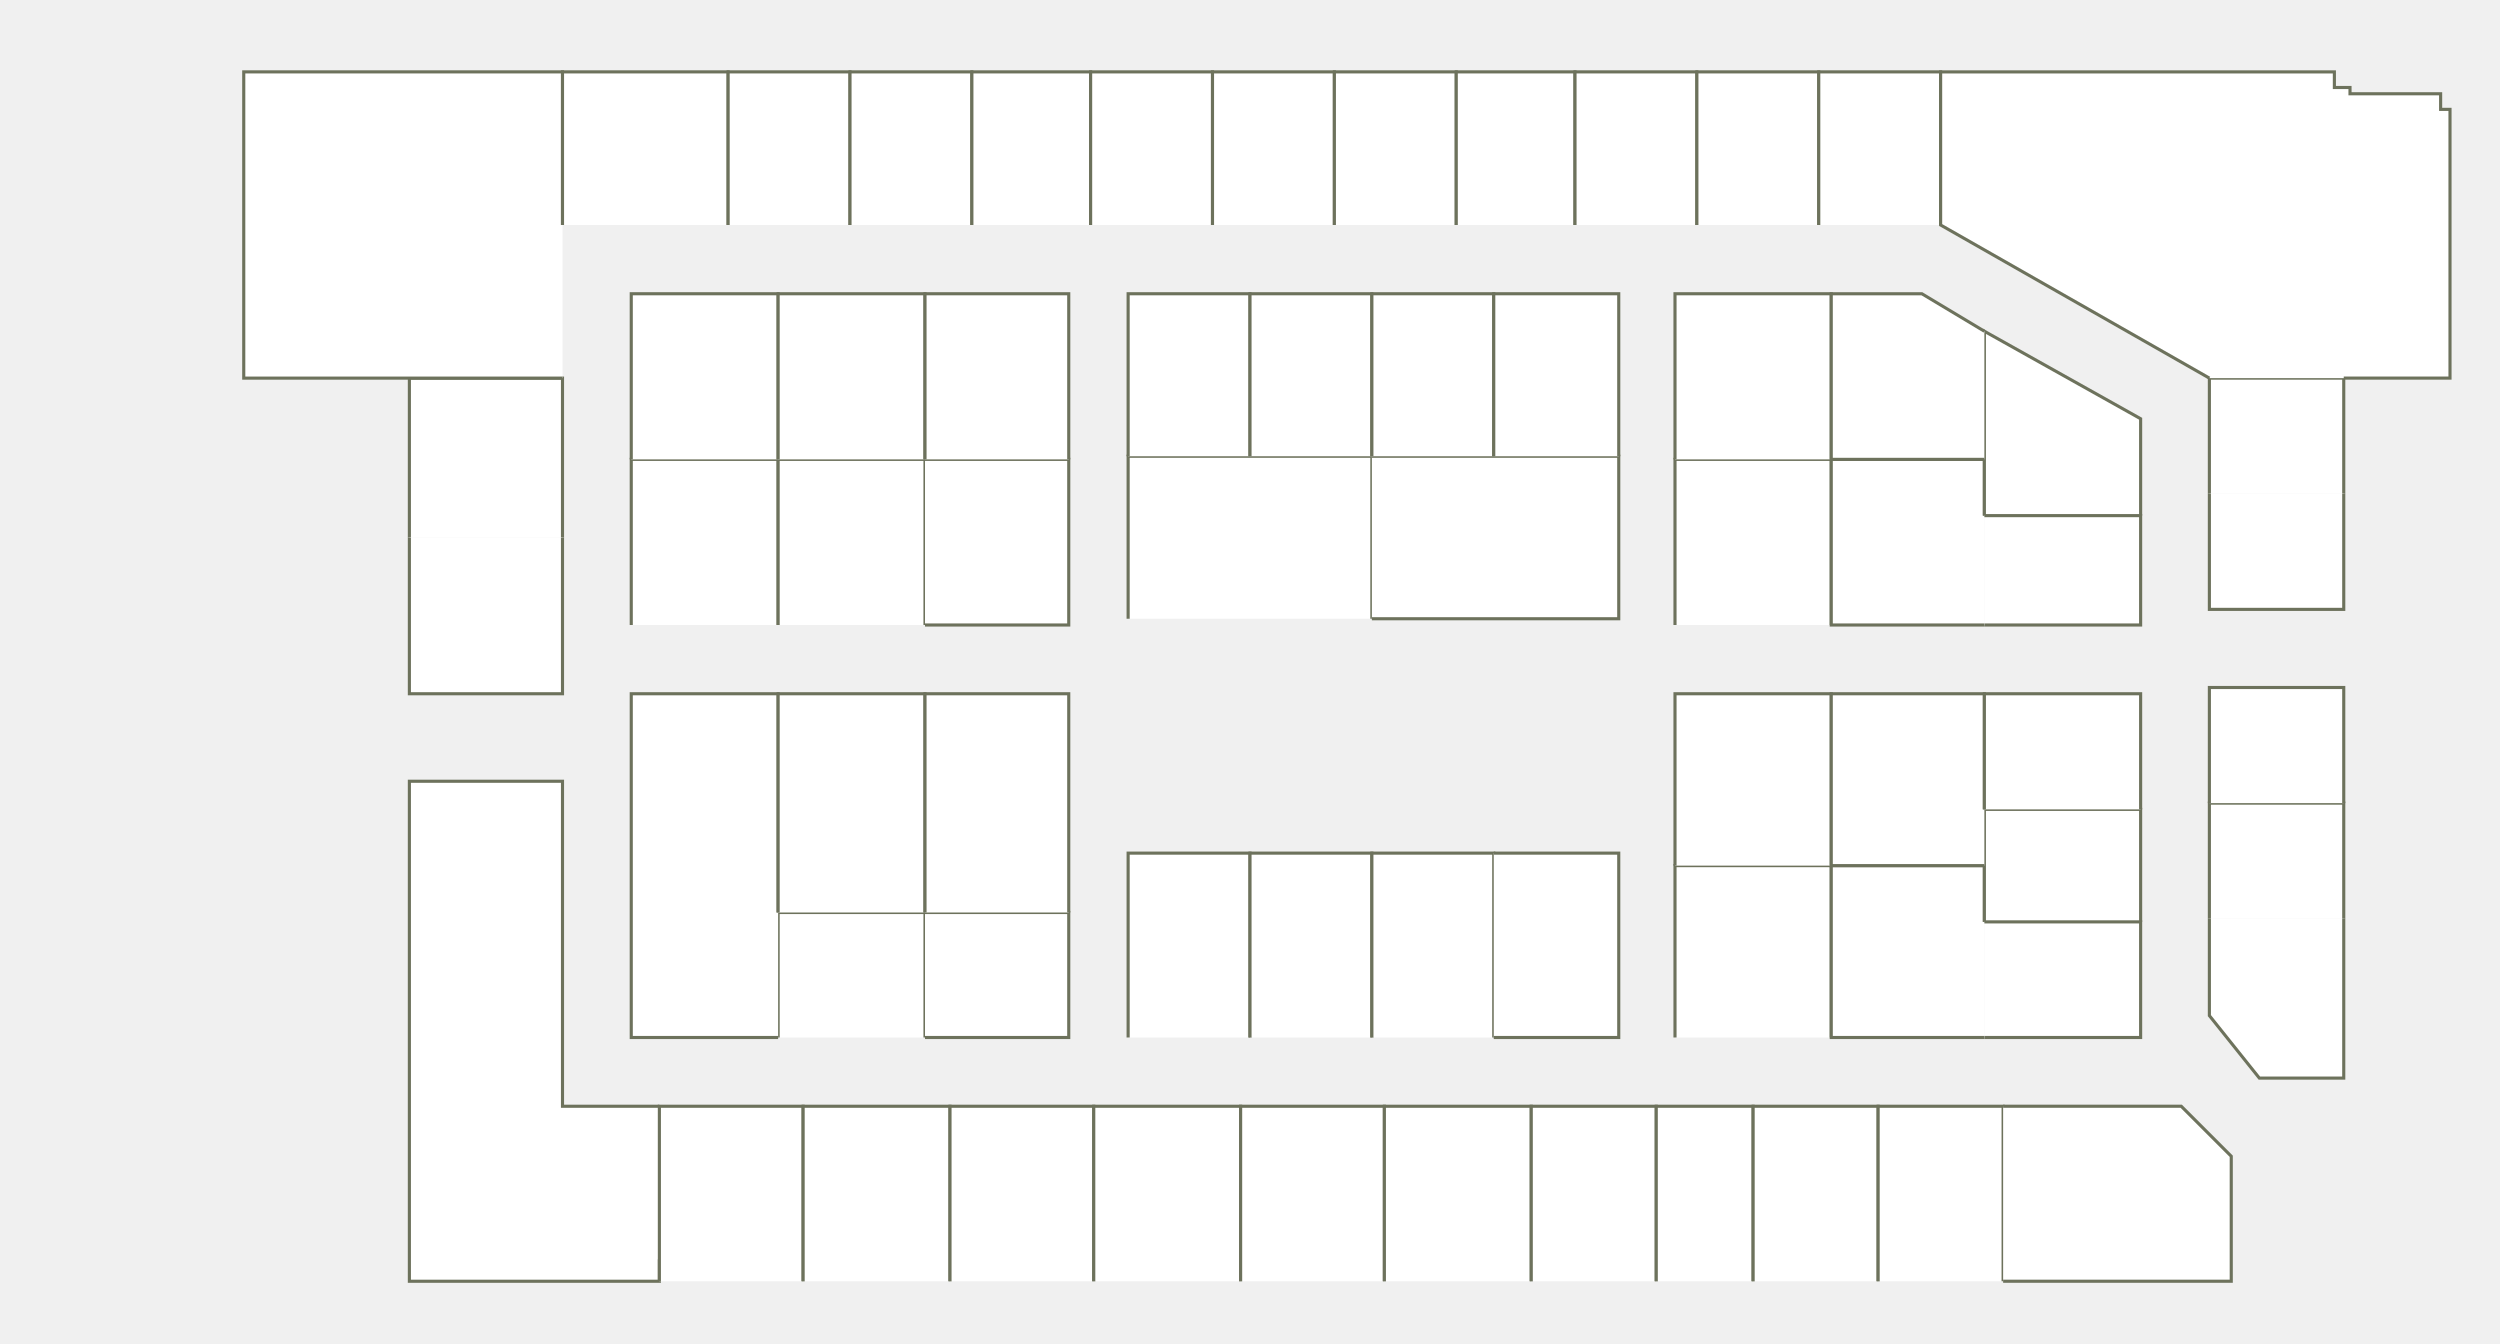
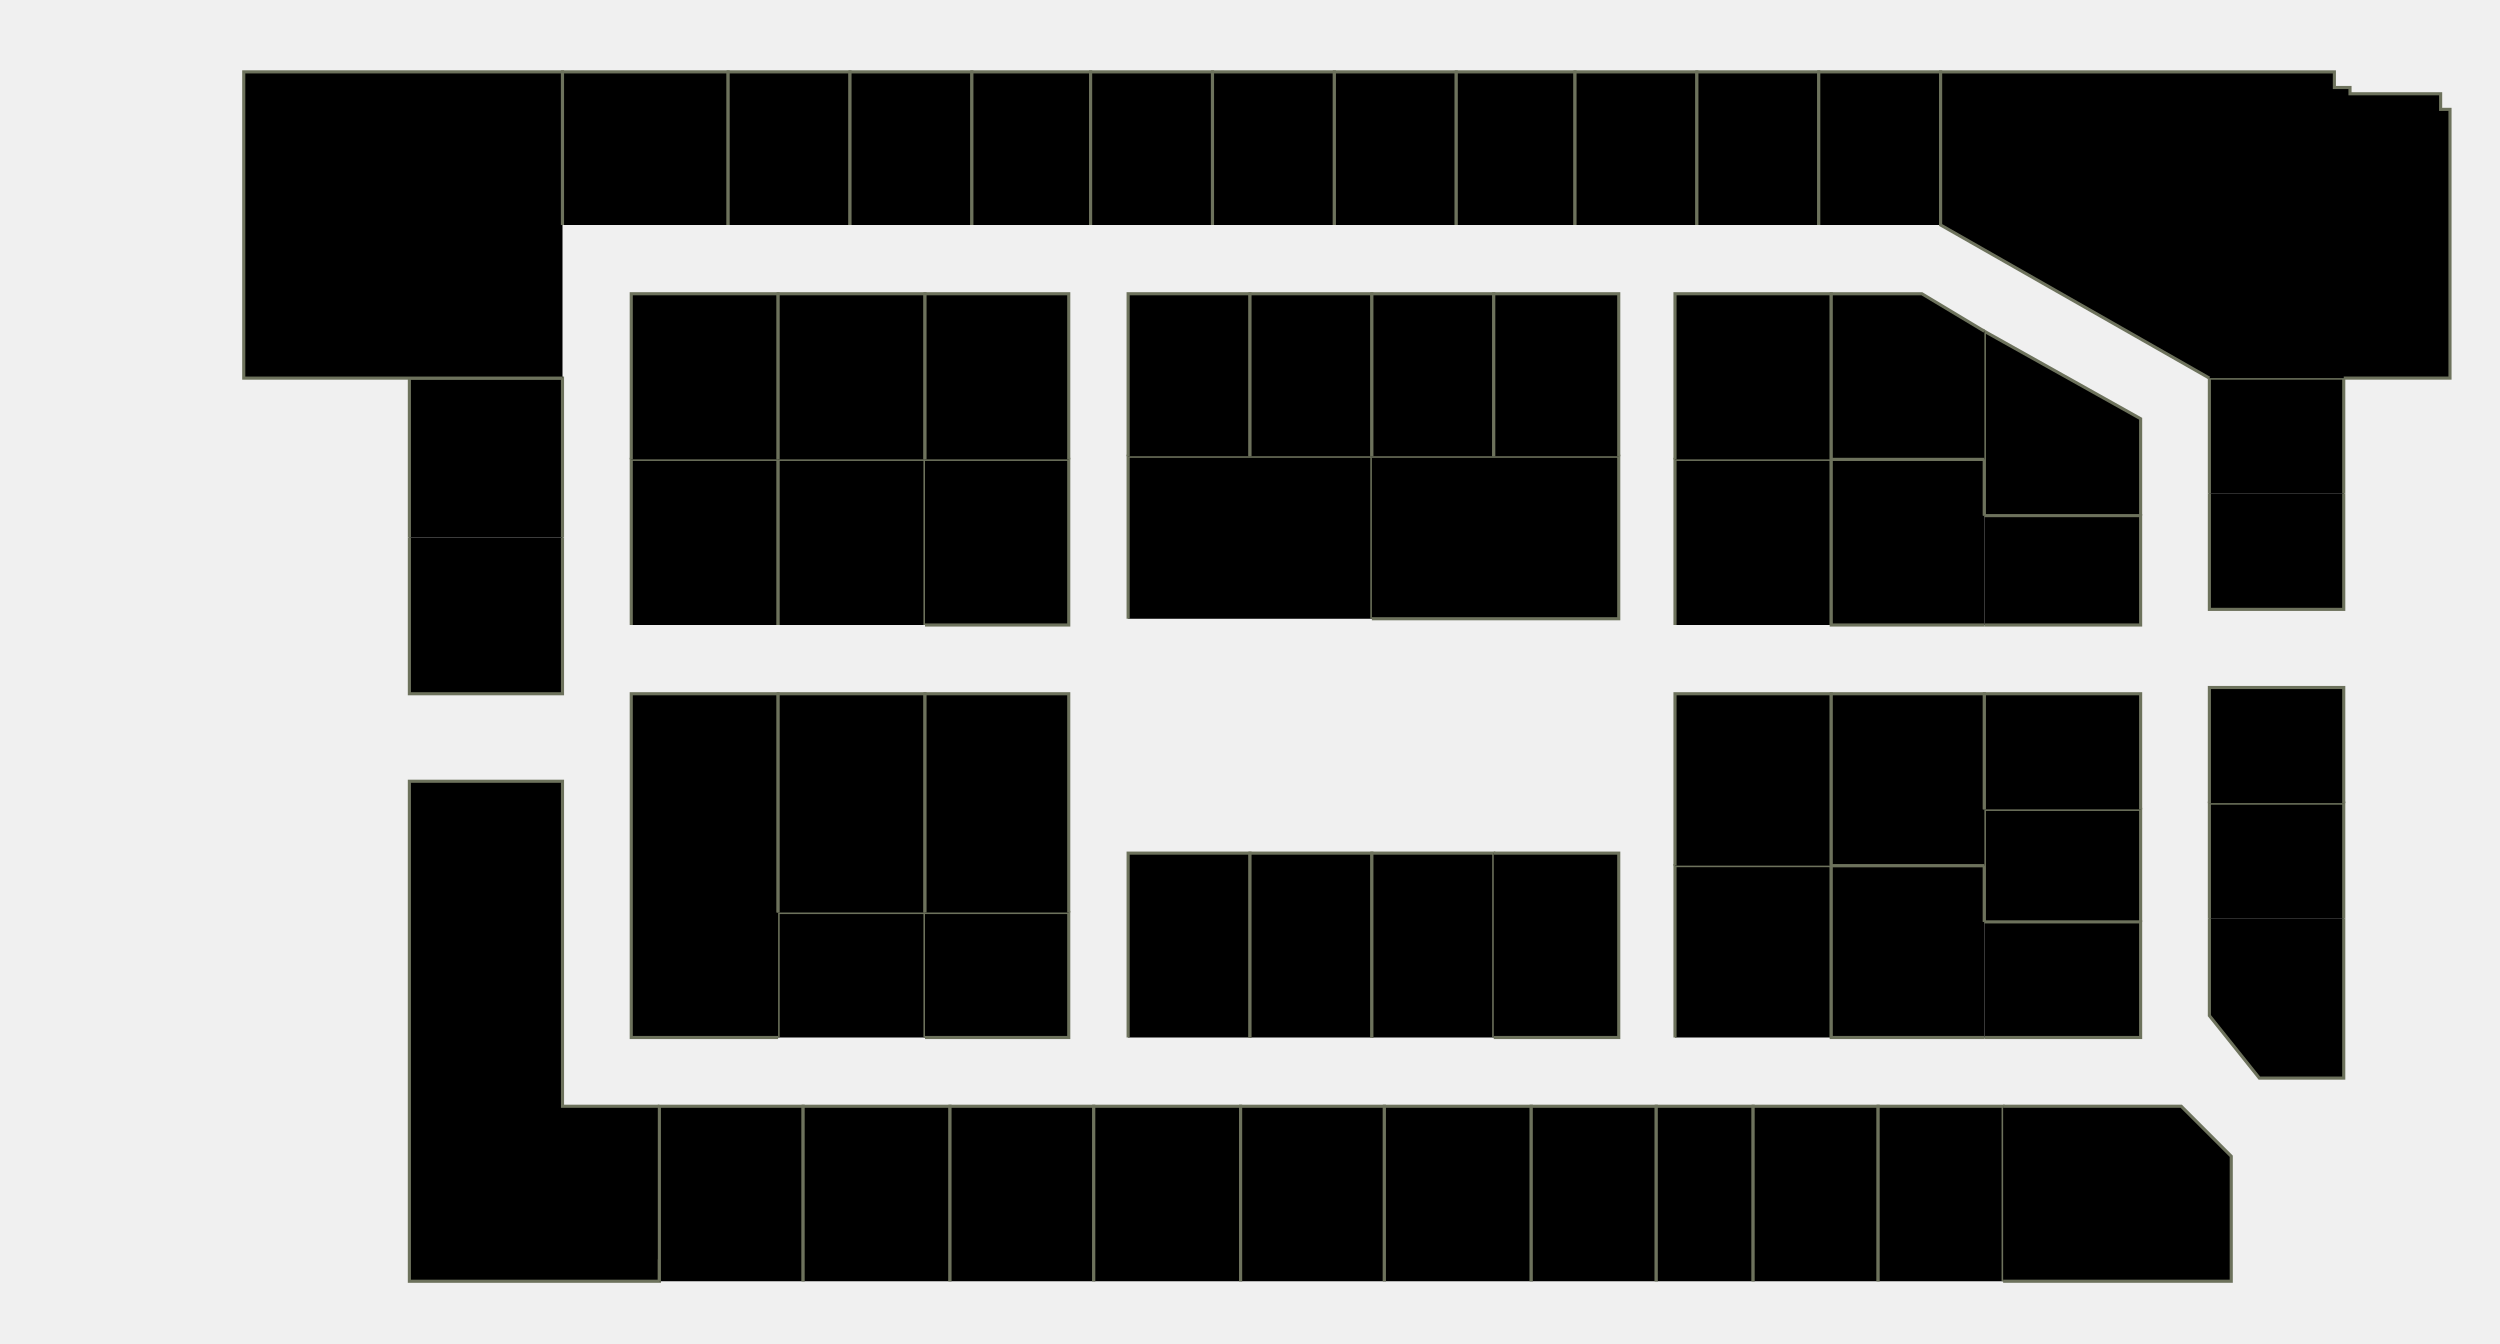
<svg xmlns="http://www.w3.org/2000/svg" baseProfile="full" height="430" version="1.1" width="800">
  <defs />
  <g id="3A01" stroke="red">
-     <polyline fill="#FFFFFF" points="211,403 211,410 131,410 131,250 180,250 180,354 211,354" stroke="#6d725c" />
+     <polyline points="211,403 211,410 131,410 131,250 180,250 180,354 211,354" stroke="#6d725c" />
  </g>
  <g id="3A03" stroke="red">
-     <polyline fill="#FFFFFF" points="211,410 211,403 211,354 257,354 257,403 257,410" stroke="#6d725c" />
+     <polyline points="211,410 211,403 211,354 257,354 257,403 257,410" stroke="#6d725c" />
  </g>
  <g id="3A05" stroke="red">
-     <polyline fill="#FFFFFF" points="257,410 257,403 257,354 304,354 304,403 304,410" stroke="#6d725c" />
+     <polyline points="257,410 257,403 257,354 304,354 304,403 304,410" stroke="#6d725c" />
  </g>
  <g id="3A06" stroke="red">
-     <polyline fill="#FFFFFF" points="249,332 249,292 296,292 296,332" stroke="#6d725c" />
+     <polyline points="249,332 249,292 296,292 296,332" stroke="#6d725c" />
  </g>
  <g id="3A07" stroke="red">
-     <polyline fill="#FFFFFF" points="304,410 304,403 304,354 350,354 350,397 350,410" stroke="#6d725c" />
+     <polyline points="304,410 304,403 304,354 350,354 350,397 350,410" stroke="#6d725c" />
  </g>
  <g id="3A08" stroke="red">
-     <polyline fill="#FFFFFF" points="296,292 342,292 342,332 296,332" stroke="#6d725c" />
+     <polyline points="296,292 342,292 342,332 296,332" stroke="#6d725c" />
  </g>
  <g id="3A09" stroke="red">
-     <polyline fill="#FFFFFF" points="350,410 350,397 350,354 397,354 397,403 397,410" stroke="#6d725c" />
+     <polyline points="350,410 350,397 350,354 397,354 397,403 397,410" stroke="#6d725c" />
  </g>
  <g id="3A10" stroke="red">
-     <polyline fill="#FFFFFF" points="361,332 361,273 400,273 400,332" stroke="#6d725c" />
+     <polyline points="361,332 361,273 400,273 400,332" stroke="#6d725c" />
  </g>
  <g id="3A11" stroke="red">
-     <polyline fill="#FFFFFF" points="397,410 397,403 397,354 443,354 443,410" stroke="#6d725c" />
+     <polyline points="397,410 397,403 397,354 443,354 443,410" stroke="#6d725c" />
  </g>
  <g id="3A12" stroke="red">
-     <polyline fill="#FFFFFF" points="400,332 400,273 439,273 439,332" stroke="#6d725c" />
+     <polyline points="400,332 400,273 439,273 439,332" stroke="#6d725c" />
  </g>
  <g id="3A13" stroke="red">
-     <polyline fill="#FFFFFF" points="443,410 443,354 443,354 490,354 490,403 490,410" stroke="#6d725c" />
+     <polyline points="443,410 443,354 443,354 490,354 490,403 490,410" stroke="#6d725c" />
  </g>
  <g id="3A14" stroke="red">
-     <polyline fill="#FFFFFF" points="439,332 439,273 478,273 478,332" stroke="#6d725c" />
+     <polyline points="439,332 439,273 478,273 478,332" stroke="#6d725c" />
  </g>
  <g id="3A15" stroke="red">
-     <polyline fill="#FFFFFF" points="490,410 490,403 490,354 530,354 530,410" stroke="#6d725c" />
+     <polyline points="490,410 490,403 490,354 530,354 530,410" stroke="#6d725c" />
  </g>
  <g id="3A16" stroke="red">
-     <polyline fill="#FFFFFF" points="478,273 518,273 518,332 478,332" stroke="#6d725c" />
+     <polyline points="478,273 518,273 518,332 478,332" stroke="#6d725c" />
  </g>
  <g id="3A17" stroke="red">
-     <polyline fill="#FFFFFF" points="530,410 530,354 561,354 561,410" stroke="#6d725c" />
+     <polyline points="530,410 530,354 561,354 561,410" stroke="#6d725c" />
  </g>
  <g id="3A18" stroke="red">
-     <polyline fill="#FFFFFF" points="536,332 536,277 586,277 586,332" stroke="#6d725c" />
+     <polyline points="536,332 536,277 586,277 586,332" stroke="#6d725c" />
  </g>
  <g id="3A19A" stroke="red">
-     <polyline fill="#FFFFFF" points="561,410 561,354 601,354 601,410" stroke="#6d725c" />
+     <polyline points="561,410 561,354 601,354 601,410" stroke="#6d725c" />
  </g>
  <g id="3A19B" stroke="red">
-     <polyline fill="#FFFFFF" points="601,410 601,354 641,354 641,410" stroke="#6d725c" />
+     <polyline points="601,410 601,354 641,354 641,410" stroke="#6d725c" />
  </g>
  <g id="3A20" stroke="red">
-     <polyline fill="#FFFFFF" points="635,332 586,332 586,277 635,277 635,295" stroke="#6d725c" />
+     <polyline points="635,332 586,332 586,277 635,277 635,295" stroke="#6d725c" />
  </g>
  <g id="3A21" stroke="red">
-     <polyline fill="#FFFFFF" points="641,354 698,354 714,370 714,410 641,410" stroke="#6d725c" />
+     <polyline points="641,354 698,354 714,370 714,410 641,410" stroke="#6d725c" />
  </g>
  <g id="3A22A" stroke="red">
-     <polyline fill="#FFFFFF" points="635,295 635,277 635,259 685,259 685,295" stroke="#6d725c" />
+     <polyline points="635,295 635,277 635,259 685,259 685,295" stroke="#6d725c" />
  </g>
  <g id="3A22B" stroke="red">
-     <polyline fill="#FFFFFF" points="635,295 685,295 685,332 635,332" stroke="#6d725c" />
+     <polyline points="635,295 685,295 685,332 635,332" stroke="#6d725c" />
  </g>
  <g id="3A24" stroke="red">
-     <polyline fill="#FFFFFF" points="750,294 750,345 723,345 707,325 707,294" stroke="#6d725c" />
+     <polyline points="750,294 750,345 723,345 707,325 707,294" stroke="#6d725c" />
  </g>
  <g id="3A26" stroke="red">
-     <polyline fill="#FFFFFF" points="707,294 707,257 750,257 750,294" stroke="#6d725c" />
+     <polyline points="707,294 707,257 750,257 750,294" stroke="#6d725c" />
  </g>
  <g id="3B02" stroke="red">
-     <polyline fill="#FFFFFF" points="180,172 180,222 131,222 131,172" stroke="#6d725c" />
+     <polyline points="180,172 180,222 131,222 131,172" stroke="#6d725c" />
  </g>
  <g id="3B03" stroke="red">
-     <polyline fill="#FFFFFF" points="249,332 202,332 202,222 249,222 249,292" stroke="#6d725c" />
+     <polyline points="249,332 202,332 202,222 249,222 249,292" stroke="#6d725c" />
  </g>
  <g id="3B04" stroke="red">
-     <polyline fill="#FFFFFF" points="202,200 202,147 249,147 249,200" stroke="#6d725c" />
+     <polyline points="202,200 202,147 249,147 249,200" stroke="#6d725c" />
  </g>
  <g id="3B05" stroke="red">
-     <polyline fill="#FFFFFF" points="249,292 249,222 296,222 296,292" stroke="#6d725c" />
+     <polyline points="249,292 249,222 296,222 296,292" stroke="#6d725c" />
  </g>
  <g id="3B06" stroke="red">
-     <polyline fill="#FFFFFF" points="249,200 249,147 296,147 296,200" stroke="#6d725c" />
+     <polyline points="249,200 249,147 296,147 296,200" stroke="#6d725c" />
  </g>
  <g id="3B07" stroke="red">
-     <polyline fill="#FFFFFF" points="296,292 296,222 342,222 342,292" stroke="#6d725c" />
+     <polyline points="296,292 296,222 342,222 342,292" stroke="#6d725c" />
  </g>
  <g id="3B08" stroke="red">
-     <polyline fill="#FFFFFF" points="296,147 342,147 342,200 296,200" stroke="#6d725c" />
+     <polyline points="296,147 342,147 342,200 296,200" stroke="#6d725c" />
  </g>
  <g id="3B10" stroke="red">
-     <polyline fill="#FFFFFF" points="361,198 361,146 400,146 439,146 439,198" stroke="#6d725c" />
+     <polyline points="361,198 361,146 400,146 439,146 439,198" stroke="#6d725c" />
  </g>
  <g id="3B12" stroke="red">
-     <polyline fill="#FFFFFF" points="439,146 478,146 518,146 518,146 518,198 439,198" stroke="#6d725c" />
+     <polyline points="439,146 478,146 518,146 518,146 518,198 439,198" stroke="#6d725c" />
  </g>
  <g id="3B13" stroke="red">
-     <polyline fill="#FFFFFF" points="536,277 536,222 586,222 586,277" stroke="#6d725c" />
+     <polyline points="536,277 536,222 586,222 586,277" stroke="#6d725c" />
  </g>
  <g id="3B14" stroke="red">
-     <polyline fill="#FFFFFF" points="536,200 536,147 586,147 586,200" stroke="#6d725c" />
+     <polyline points="536,200 536,147 586,147 586,200" stroke="#6d725c" />
  </g>
  <g id="3B15" stroke="red">
-     <polyline fill="#FFFFFF" points="635,277 586,277 586,222 635,222 635,259" stroke="#6d725c" />
+     <polyline points="635,277 586,277 586,222 635,222 635,259" stroke="#6d725c" />
  </g>
  <g id="3B16" stroke="red">
-     <polyline fill="#FFFFFF" points="635,200 586,200 586,147 635,147 635,165" stroke="#6d725c" />
+     <polyline points="635,200 586,200 586,147 635,147 635,165" stroke="#6d725c" />
  </g>
  <g id="3B17" stroke="red">
-     <polyline fill="#FFFFFF" points="635,259 635,222 685,222 685,259" stroke="#6d725c" />
+     <polyline points="635,259 635,222 685,222 685,259" stroke="#6d725c" />
  </g>
  <g id="3B18A" stroke="red">
-     <polyline fill="#FFFFFF" points="635,165 635,147 635,106 685,134 685,165" stroke="#6d725c" />
+     <polyline points="635,165 635,147 635,106 685,134 685,165" stroke="#6d725c" />
  </g>
  <g id="3B18B" stroke="red">
-     <polyline fill="#FFFFFF" points="635,165 685,165 685,200 635,200" stroke="#6d725c" />
+     <polyline points="635,165 685,165 685,200 635,200" stroke="#6d725c" />
  </g>
  <g id="3B19" stroke="red">
-     <polyline fill="#FFFFFF" points="707,257 707,220 750,220 750,257" stroke="#6d725c" />
+     <polyline points="707,257 707,220 750,220 750,257" stroke="#6d725c" />
  </g>
  <g id="3B20A" stroke="red">
-     <polyline fill="#FFFFFF" points="707,158 707,121 750,121 750,158" stroke="#6d725c" />
+     <polyline points="707,158 707,121 750,121 750,158" stroke="#6d725c" />
  </g>
  <g id="3B20B" stroke="red">
-     <polyline fill="#FFFFFF" points="750,158 750,195 707,195 707,158" stroke="#6d725c" />
+     <polyline points="750,158 750,195 707,195 707,158" stroke="#6d725c" />
  </g>
  <g id="3C01" stroke="red">
-     <polyline fill="#FFFFFF" points="131,172 131,121 180,121 180,172" stroke="#6d725c" />
+     <polyline points="131,172 131,121 180,121 180,172" stroke="#6d725c" />
  </g>
  <g id="3C02" stroke="red">
-     <polyline fill="#FFFFFF" points="180,121 131,121 78,121 78,23 180,23 180,72" stroke="#6d725c" />
+     <polyline points="180,121 131,121 78,121 78,23 180,23 180,72" stroke="#6d725c" />
  </g>
  <g id="3C03" stroke="red">
-     <polyline fill="#FFFFFF" points="202,147 202,94 249,94 249,147" stroke="#6d725c" />
+     <polyline points="202,147 202,94 249,94 249,147" stroke="#6d725c" />
  </g>
  <g id="3C04" stroke="red">
-     <polyline fill="#FFFFFF" points="180,72 180,23 233,23 233,72" stroke="#6d725c" />
+     <polyline points="180,72 180,23 233,23 233,72" stroke="#6d725c" />
  </g>
  <g id="3C05" stroke="red">
-     <polyline fill="#FFFFFF" points="249,147 249,94 296,94 296,147" stroke="#6d725c" />
+     <polyline points="249,147 249,94 296,94 296,147" stroke="#6d725c" />
  </g>
  <g id="3C06" stroke="red">
-     <polyline fill="#FFFFFF" points="233,72 233,23 272,23 272,72" stroke="#6d725c" />
+     <polyline points="233,72 233,23 272,23 272,72" stroke="#6d725c" />
  </g>
  <g id="3C07" stroke="red">
-     <polyline fill="#FFFFFF" points="296,147 296,94 342,94 342,147" stroke="#6d725c" />
+     <polyline points="296,147 296,94 342,94 342,147" stroke="#6d725c" />
  </g>
  <g id="3C08" stroke="red">
-     <polyline fill="#FFFFFF" points="272,72 272,23 311,23 311,72" stroke="#6d725c" />
+     <polyline points="272,72 272,23 311,23 311,72" stroke="#6d725c" />
  </g>
  <g id="3C10" stroke="red">
-     <polyline fill="#FFFFFF" points="311,72 311,23 349,23 349,72" stroke="#6d725c" />
+     <polyline points="311,72 311,23 349,23 349,72" stroke="#6d725c" />
  </g>
  <g id="3C12" stroke="red">
-     <polyline fill="#FFFFFF" points="349,72 349,23 388,23 388,72" stroke="#6d725c" />
+     <polyline points="349,72 349,23 388,23 388,72" stroke="#6d725c" />
  </g>
  <g id="3C13" stroke="red">
-     <polyline fill="#FFFFFF" points="361,146 361,94 400,94 400,146" stroke="#6d725c" />
+     <polyline points="361,146 361,94 400,94 400,146" stroke="#6d725c" />
  </g>
  <g id="3C14" stroke="red">
-     <polyline fill="#FFFFFF" points="388,72 388,23 427,23 427,72" stroke="#6d725c" />
+     <polyline points="388,72 388,23 427,23 427,72" stroke="#6d725c" />
  </g>
  <g id="3C15" stroke="red">
-     <polyline fill="#FFFFFF" points="400,146 400,94 439,94 439,146" stroke="#6d725c" />
+     <polyline points="400,146 400,94 439,94 439,146" stroke="#6d725c" />
  </g>
  <g id="3C16" stroke="red">
-     <polyline fill="#FFFFFF" points="427,72 427,23 466,23 466,72" stroke="#6d725c" />
+     <polyline points="427,72 427,23 466,23 466,72" stroke="#6d725c" />
  </g>
  <g id="3C17" stroke="red">
-     <polyline fill="#FFFFFF" points="439,146 439,94 478,94 478,146" stroke="#6d725c" />
+     <polyline points="439,146 439,94 478,94 478,146" stroke="#6d725c" />
  </g>
  <g id="3C18" stroke="red">
-     <polyline fill="#FFFFFF" points="466,72 466,23 504,23 504,72" stroke="#6d725c" />
+     <polyline points="466,72 466,23 504,23 504,72" stroke="#6d725c" />
  </g>
  <g id="3C19" stroke="red">
-     <polyline fill="#FFFFFF" points="478,146 478,94 518,94 518,146" stroke="#6d725c" />
+     <polyline points="478,146 478,94 518,94 518,146" stroke="#6d725c" />
  </g>
  <g id="3C20" stroke="red">
-     <polyline fill="#FFFFFF" points="504,72 504,23 543,23 543,72" stroke="#6d725c" />
+     <polyline points="504,72 504,23 543,23 543,72" stroke="#6d725c" />
  </g>
  <g id="3C21" stroke="red">
-     <polyline fill="#FFFFFF" points="536,147 536,94 586,94 586,147" stroke="#6d725c" />
+     <polyline points="536,147 536,94 586,94 586,147" stroke="#6d725c" />
  </g>
  <g id="3C22" stroke="red">
-     <polyline fill="#FFFFFF" points="543,72 543,23 582,23 582,72" stroke="#6d725c" />
+     <polyline points="543,72 543,23 582,23 582,72" stroke="#6d725c" />
  </g>
  <g id="3C23" stroke="red">
-     <polyline fill="#FFFFFF" points="635,147 586,147 586,94 615,94 635,106" stroke="#6d725c" />
+     <polyline points="635,147 586,147 586,94 615,94 635,106" stroke="#6d725c" />
  </g>
  <g id="3C24" stroke="red">
-     <polyline fill="#FFFFFF" points="582,72 582,23 621,23 621,72" stroke="#6d725c" />
+     <polyline points="582,72 582,23 621,23 621,72" stroke="#6d725c" />
  </g>
  <g id="3C26" stroke="red">
-     <polyline fill="#FFFFFF" points="707,121 621,72 621,23 747,23 747,28 752,28 752,30 781,30 781,35 784,35 784,121 750,121" stroke="#6d725c" />
+     <polyline points="707,121 621,72 621,23 747,23 747,28 752,28 752,30 781,30 781,35 784,35 784,121 750,121" stroke="#6d725c" />
  </g>
</svg>
